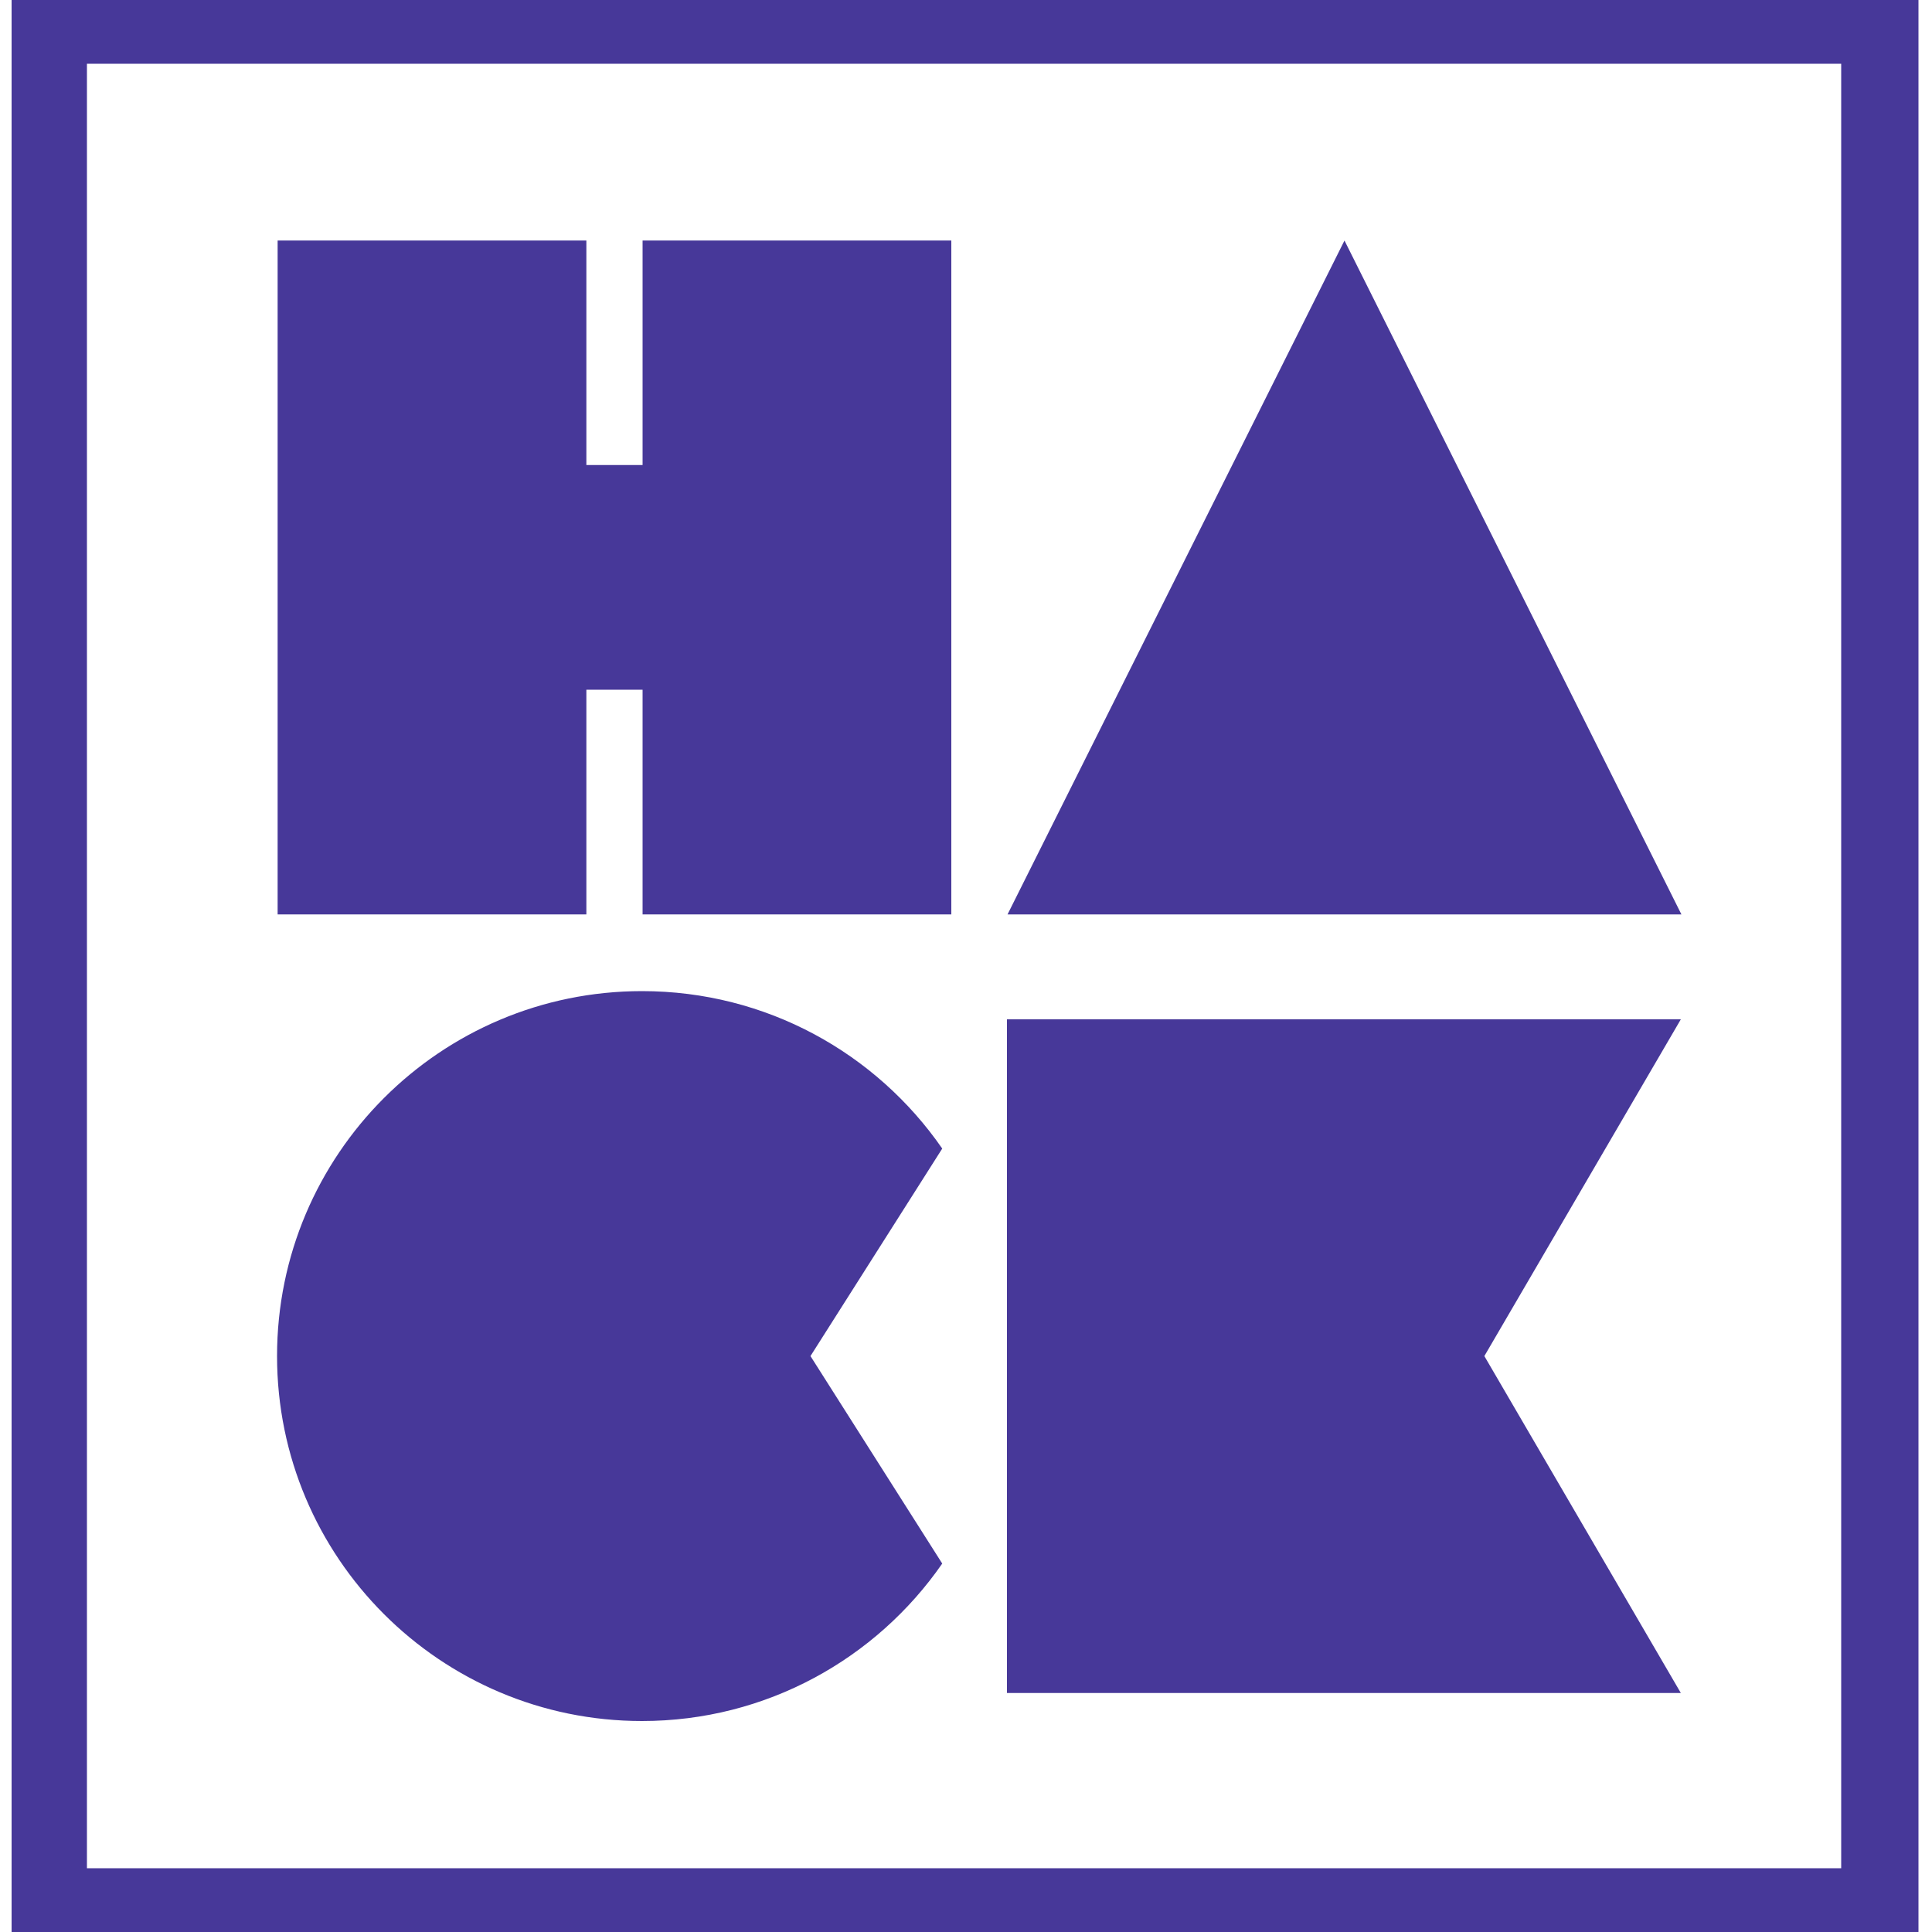
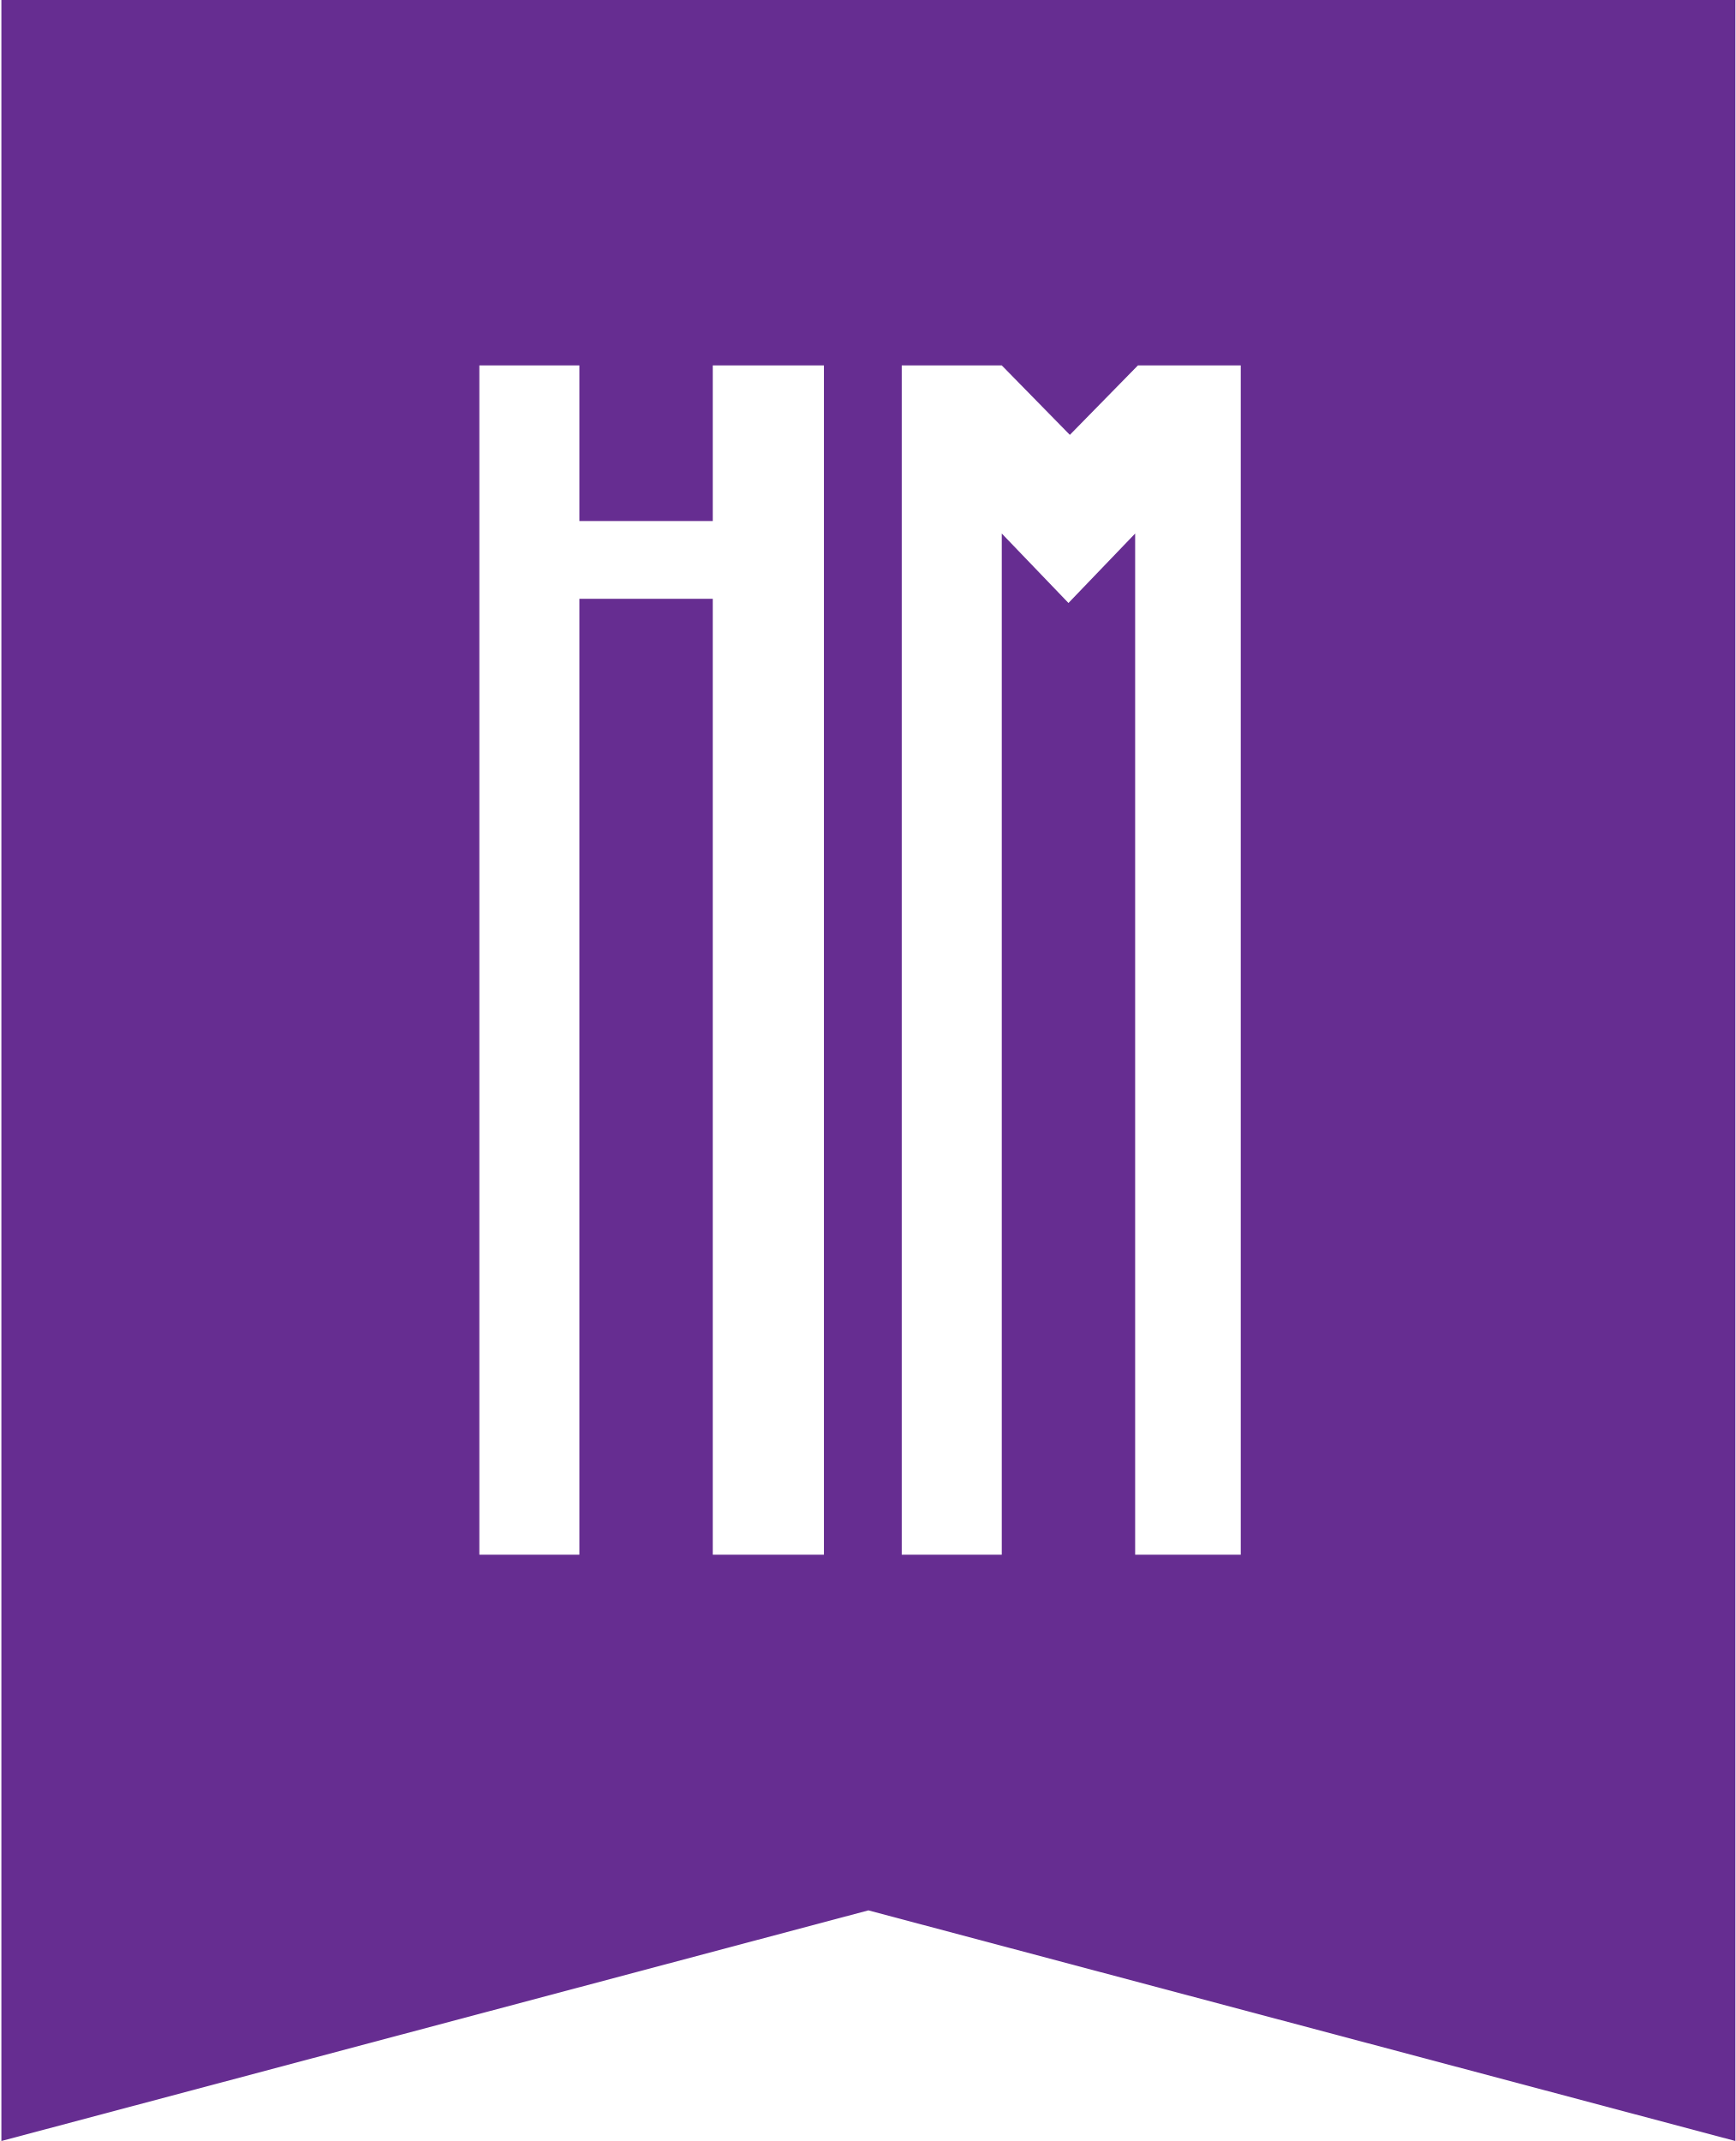
- <svg xmlns="http://www.w3.org/2000/svg" version="1.1" id="Layer_1" x="0px" y="0px" viewBox="0 0 1000 1000" enable-background="new 0 0 1000 1000" xml:space="preserve">
+ <svg xmlns="http://www.w3.org/2000/svg" version="1.1" id="Layer_1" x="0px" y="0px" viewBox="0 0 124.9 154.1" style="enable-background:new 0 0 124.9 154.1;" xml:space="preserve">
+   <style type="text/css">
+ 	.st0{fill:#662D91;}
+ </style>
  <g>
    <g>
-       <polygon fill="#473899" points="332.6,124.5 332.6,240.7 303.5,240.7 303.5,124.5 143.7,124.5 143.7,473.3 303.5,473.3 303.5,357    332.6,357 332.6,473.3 492.4,473.3 492.4,124.5   " />
-       <polygon fill="#473899" points="521.5,473.3 695.9,124.5 870.3,473.3   " />
      <g>
-         <polygon fill="#473899" points="521.2,876.3 521.2,527.6 870,527.6 768.3,701.9 870,876.3    " />
-         <path fill="#473899" d="M419.5,701.9l68.2-107.4c-34.1-49.3-91-81.5-155.4-81.5c-104.3,0-188.9,84.6-188.9,188.9     c0,104.3,84.6,188.9,188.9,188.9c64.4,0,121.3-32.3,155.4-81.5L419.5,701.9z" />
+         <g>
+           <g>
+             <path class="st0" d="M0.1,0v154.1l62.4-16.6l62.4,16.6V0H0.1z M59.3,111.9h-8V43.1h-9.6v68.8h-7.2V26.3h7.2v11.2h9.6V26.3h8       C59.3,26.3,59.3,111.9,59.3,111.9z M90.5,111.9h-8.8V38.4l-4.8,5l-4.8-5v73.5h-7.2V26.3h7.2l4.9,5l4.9-5h8.5v85.6       C90.4,111.9,90.5,111.9,90.5,111.9z" />
+           </g>
+         </g>
      </g>
+       <polyline class="st0" points="91.5,24.7 89.3,24.7 89.3,114.1 91.5,114.1   " />
    </g>
-     <path fill="#473899" d="M993,1000H6V0h987V1000z M45,967h908V33H45V967z" />
  </g>
</svg>
